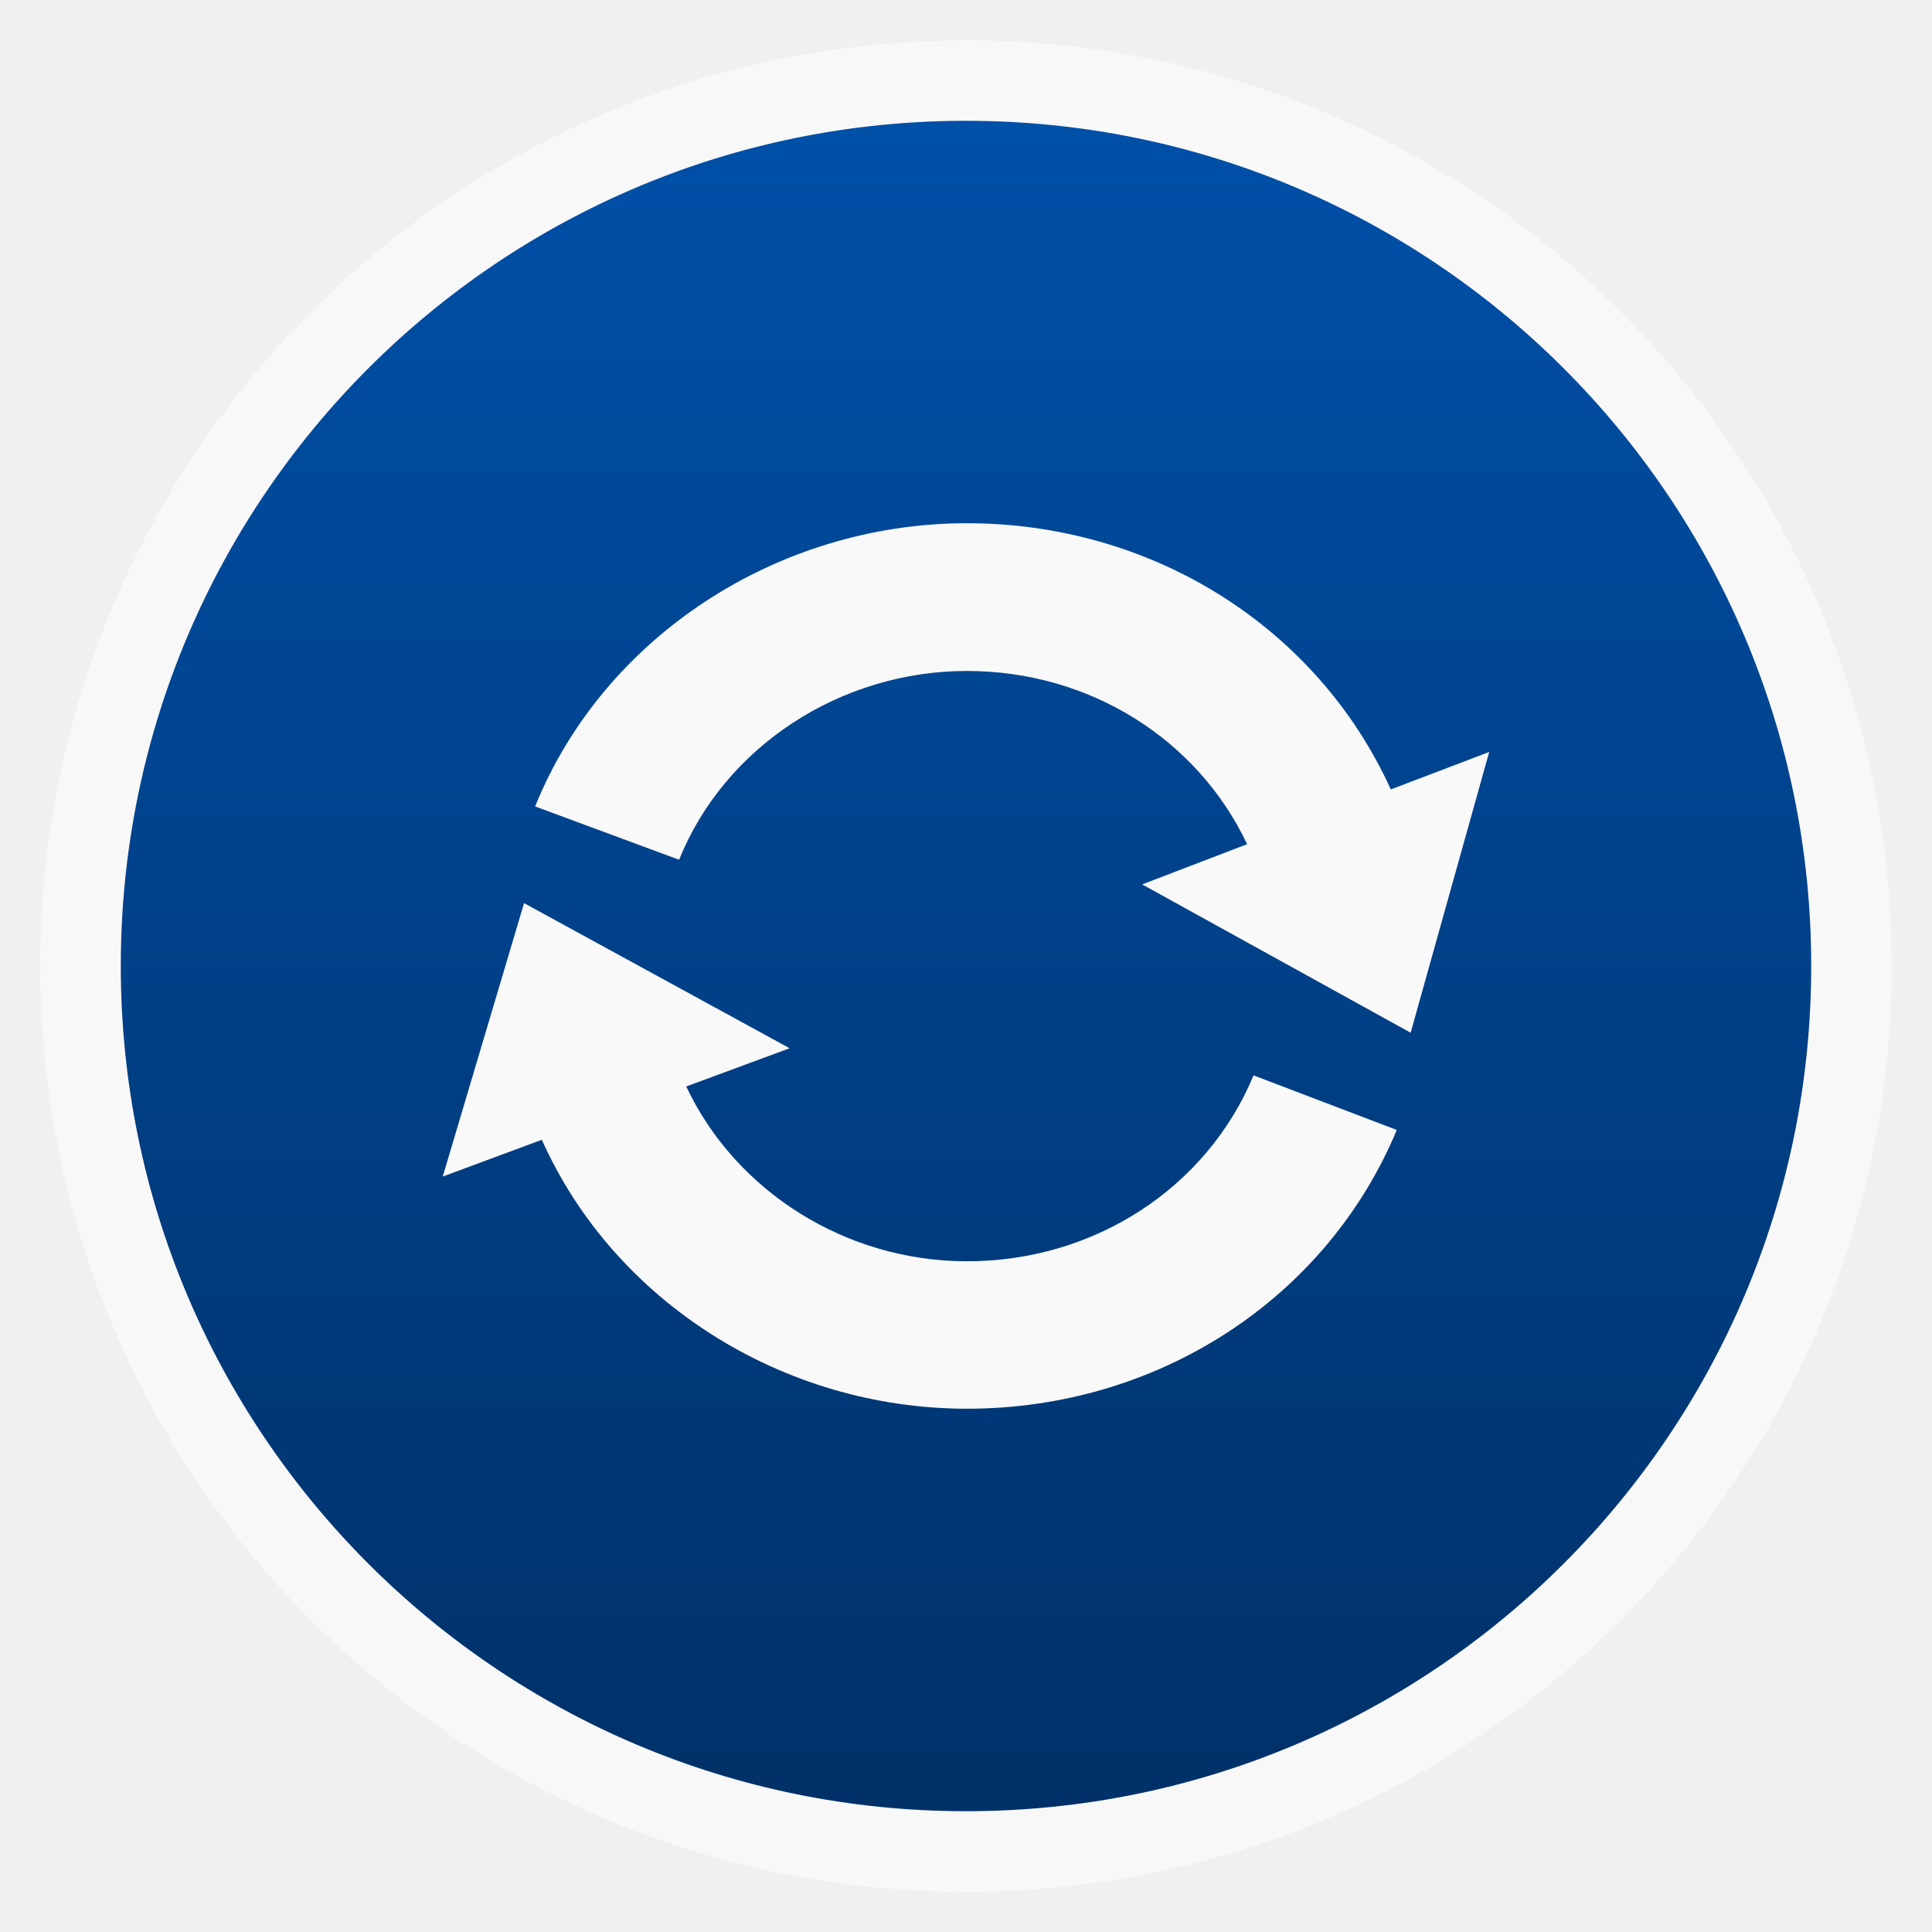
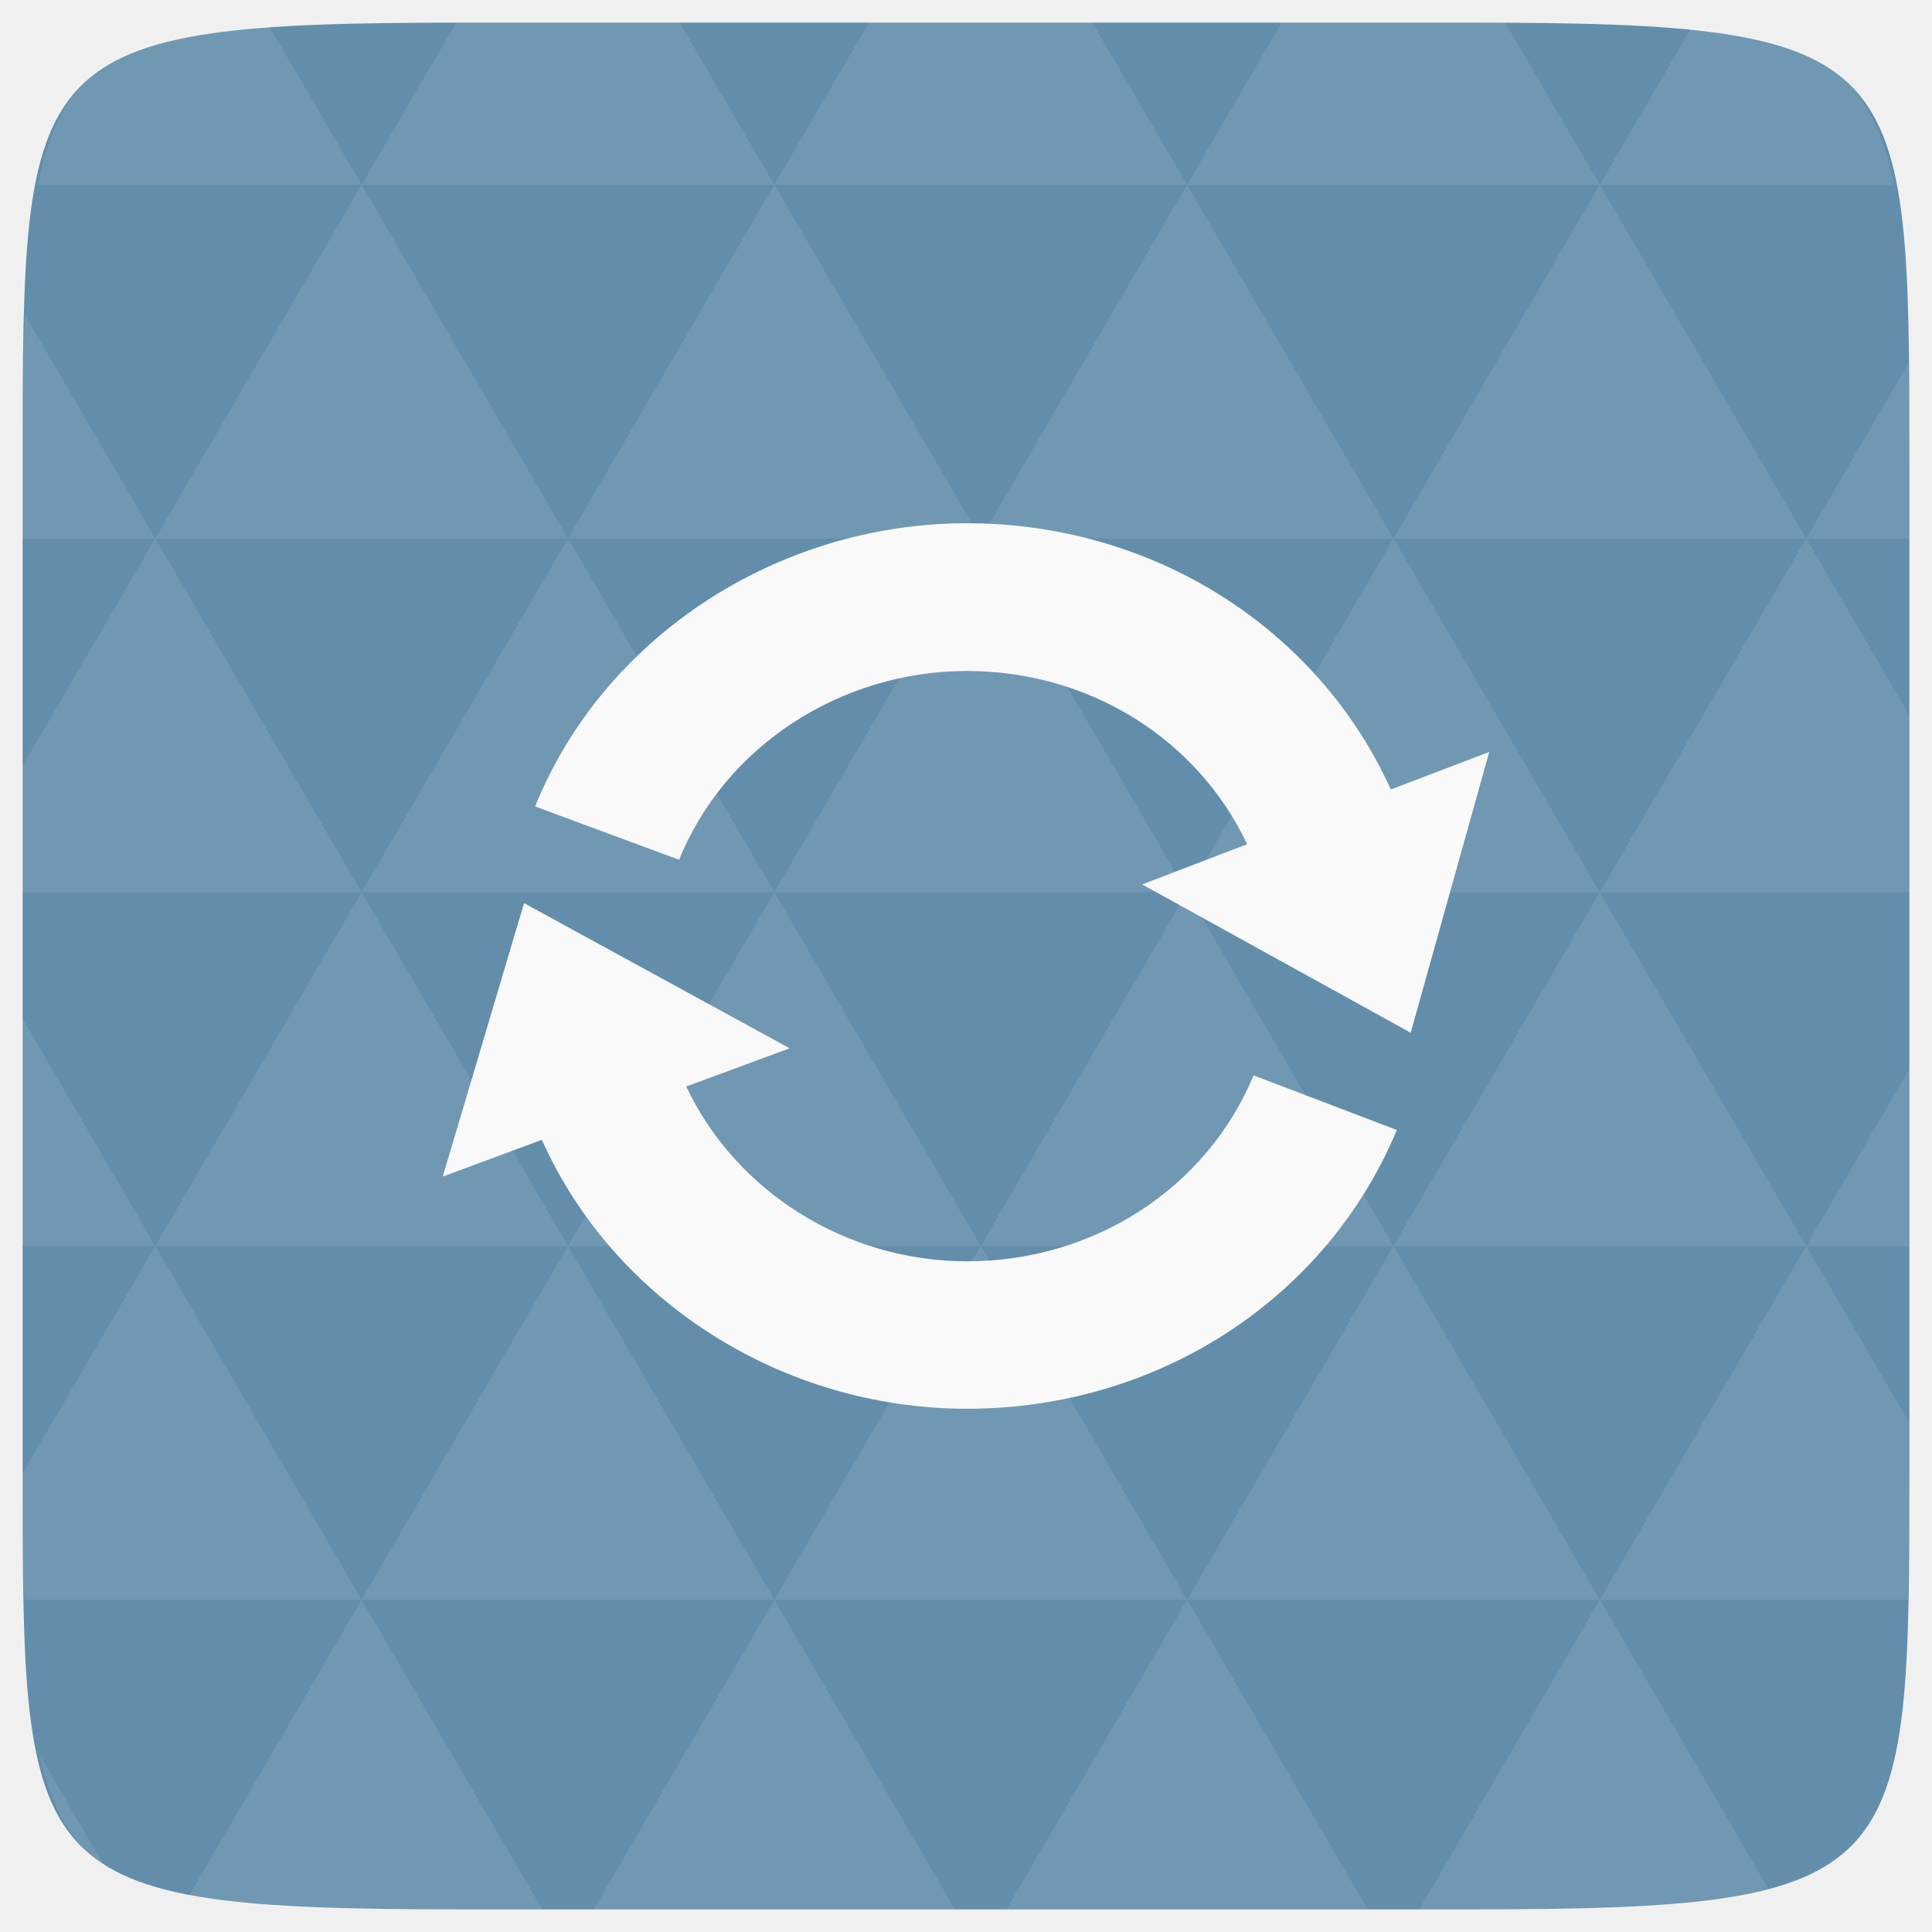
- <svg xmlns="http://www.w3.org/2000/svg" xmlns:xlink="http://www.w3.org/1999/xlink" width="48" viewBox="0 0 13.547 13.547" height="48">
-   <defs>
-     <linearGradient id="0">
-       <stop stop-color="#003168" />
-       <stop offset="1" stop-color="#0050a8" />
+ <svg xmlns="http://www.w3.org/2000/svg" xmlns:xlink="http://www.w3.org/1999/xlink" width="48" height="48" viewBox="0 0 48 48" id="svg2" version="1.1">
+   <defs id="defs7">
+     <linearGradient gradientTransform="scale(3.543307,3.543307)" xlink:href="#linearGradient3863" id="linearGradient3869" y1="10.169" x1="7.823" y2="3.028" x2="7.771" gradientUnits="userSpaceOnUse" />
+     <linearGradient id="linearGradient3863">
+       <stop offset="0" style="stop-color:#f7853a" id="stop4655" />
+       <stop offset="1" style="stop-color:#fdb273" id="stop4657" />
    </linearGradient>
-     <linearGradient xlink:href="#0" id="1" gradientUnits="userSpaceOnUse" gradientTransform="matrix(1.10525,0,0,1.10525,-134.2789,-295.7621)" y1="279.1" x2="0" y2="268.33" />
  </defs>
-   <rect height="12.982" rx="6.491" y="0.283" x="0.282" width="12.982" opacity="0.5" fill="#ffffff" fill-rule="evenodd" />
-   <rect height="11.853" rx="5.926" y="0.847" x="0.847" width="11.853" fill="url(#1)" fill-rule="evenodd" />
-   <g transform="matrix(0.2620635,0,0,0.2587037,0.4838095,0.5644445)" fill="#f9f9f9">
-     <path d="M 35.367,19.215 C 33.398,14.824 28.992,12 24.027,12 c -5.078,0 -9.727,3.09 -11.555,7.676 l 3.852,1.445 c 1.219,-3.066 4.316,-5.117 7.703,-5.117 3.266,0 6.156,1.832 7.496,4.695 l -2.809,1.09 7.184,4.02 L 38,18.199 z" />
-     <path d="m 24.027,32.004 c -3.242,0 -6.191,-1.895 -7.512,-4.738 L 19.281,26.23 12.176,22.297 10,29.707 12.652,28.711 C 14.582,33.09 19.094,36 24.027,36 c 5.098,0 9.609,-2.965 11.5,-7.555 l -3.832,-1.48 c -1.258,3.062 -4.27,5.039 -7.668,5.039 z" />
+   <path fill="#808080" d="M 47.438 11.547 L 47.438 36.453 C 47.438 46.703 47.438 47.438 36.453 47.438 L 11.551 47.438 C 0.562 47.438 0.562 46.703 0.562 36.453 L 0.562 11.547 C 0.562 1.297 0.562 0.562 11.551 0.562 L 36.453 0.562 C 47.438 0.562 47.438 1.297 47.438 11.547 Z " id="path11" style="fill:#628eab;fill-opacity:1" />
+   <path id="path15" d="m 38.266,47.438 c 2.543,-0.012 4.379,-0.082 5.711,-0.441 l -4.23,-7.25 -4.484,7.691 1.191,0 c 0.641,0 1.242,0 1.812,0 z m 1.48,-7.691 -5.125,-8.789 -5.129,8.789 z m 0,0 7.652,0 c 0.031,-0.973 0.039,-2.062 0.039,-3.297 l 0,-1.098 -2.562,-4.395 z m 5.129,-8.789 -5.129,-8.789 -5.125,8.789 z m 0,0 2.562,0 0,-4.395 z m -10.254,0 -5.129,-8.789 -5.125,8.789 z m -10.254,0 -5.129,8.789 10.254,0 z m 0,0 -5.129,-8.789 -5.125,8.789 z m -10.254,0 -5.129,8.789 10.254,0 z m 0,0 -5.129,-8.789 -5.125,8.789 z m -10.254,0 -3.297,5.648 c 0,1.168 0.012,2.211 0.039,3.141 l 8.383,0 z m 0,0 -3.297,-5.648 0,5.648 z m 5.125,8.789 -4.312,7.395 c 1.598,0.293 3.809,0.297 6.879,0.297 l 1.922,0 z m 0,-17.578 -5.125,-8.789 -3.297,5.648 0,3.141 z m 0,0 10.254,0 -5.125,-8.789 z m 5.129,-8.789 -5.129,-8.789 -5.125,8.789 z m 0,0 10.254,0 -5.129,-8.789 z m 5.125,-8.789 -2.352,-4.027 -5.336,0 c -0.078,0 -0.141,0 -0.215,0 L 8.984,4.59 z m 0,0 10.254,0 -2.352,-4.027 -5.551,0 z m 10.254,0 10.254,0 L 37.395,0.562 c -0.312,0 -0.609,0 -0.941,0 l -4.609,0 z m 0,0 -5.125,8.789 10.254,0 z m 5.129,8.789 10.254,0 -5.129,-8.789 z m 0,0 -5.129,8.789 10.254,0 z m 5.125,8.789 7.691,0 0,-4.395 -2.562,-4.395 z m 5.129,-8.789 2.562,0 0,-1.832 c 0,-0.914 -0.008,-1.75 -0.023,-2.523 z m -15.383,8.789 -5.125,-8.789 -5.129,8.789 z m 10.254,-17.578 7.309,0 C 46.5,1.832 45.168,0.961 42.023,0.688 z m -30.762,0 L 6.68,0.637 C 3.02,0.844 1.539,1.633 0.945,4.59 z m -5.125,8.789 L 0.621,7.824 C 0.578,8.898 0.562,10.133 0.562,11.547 l 0,1.832 z m 15.379,26.367 -4.484,7.691 8.973,0 z m 10.254,0 -4.484,7.691 8.973,0 z M 2.594,46.367 0.992,43.621 c 0.293,1.316 0.785,2.18 1.602,2.746 z" style="fill:#ffffff;fill-opacity:0.09" />
+   <g style="fill:#f9f9f9" transform="matrix(0.9285714,0,0,0.9166667,1.714286,2)" id="g6530">
+     <path d="M 35.367,19.215 C 33.398,14.824 28.992,12 24.027,12 c -5.078,0 -9.727,3.09 -11.555,7.676 l 3.852,1.445 c 1.219,-3.066 4.316,-5.117 7.703,-5.117 3.266,0 6.156,1.832 7.496,4.695 l -2.809,1.09 7.184,4.02 L 38,18.199 z" id="path6532" />
+     <path d="m 24.027,32.004 c -3.242,0 -6.191,-1.895 -7.512,-4.738 L 19.281,26.23 12.176,22.297 10,29.707 12.652,28.711 C 14.582,33.09 19.094,36 24.027,36 c 5.098,0 9.609,-2.965 11.5,-7.555 l -3.832,-1.48 c -1.258,3.062 -4.27,5.039 -7.668,5.039 z" id="path6534" />
  </g>
</svg>
